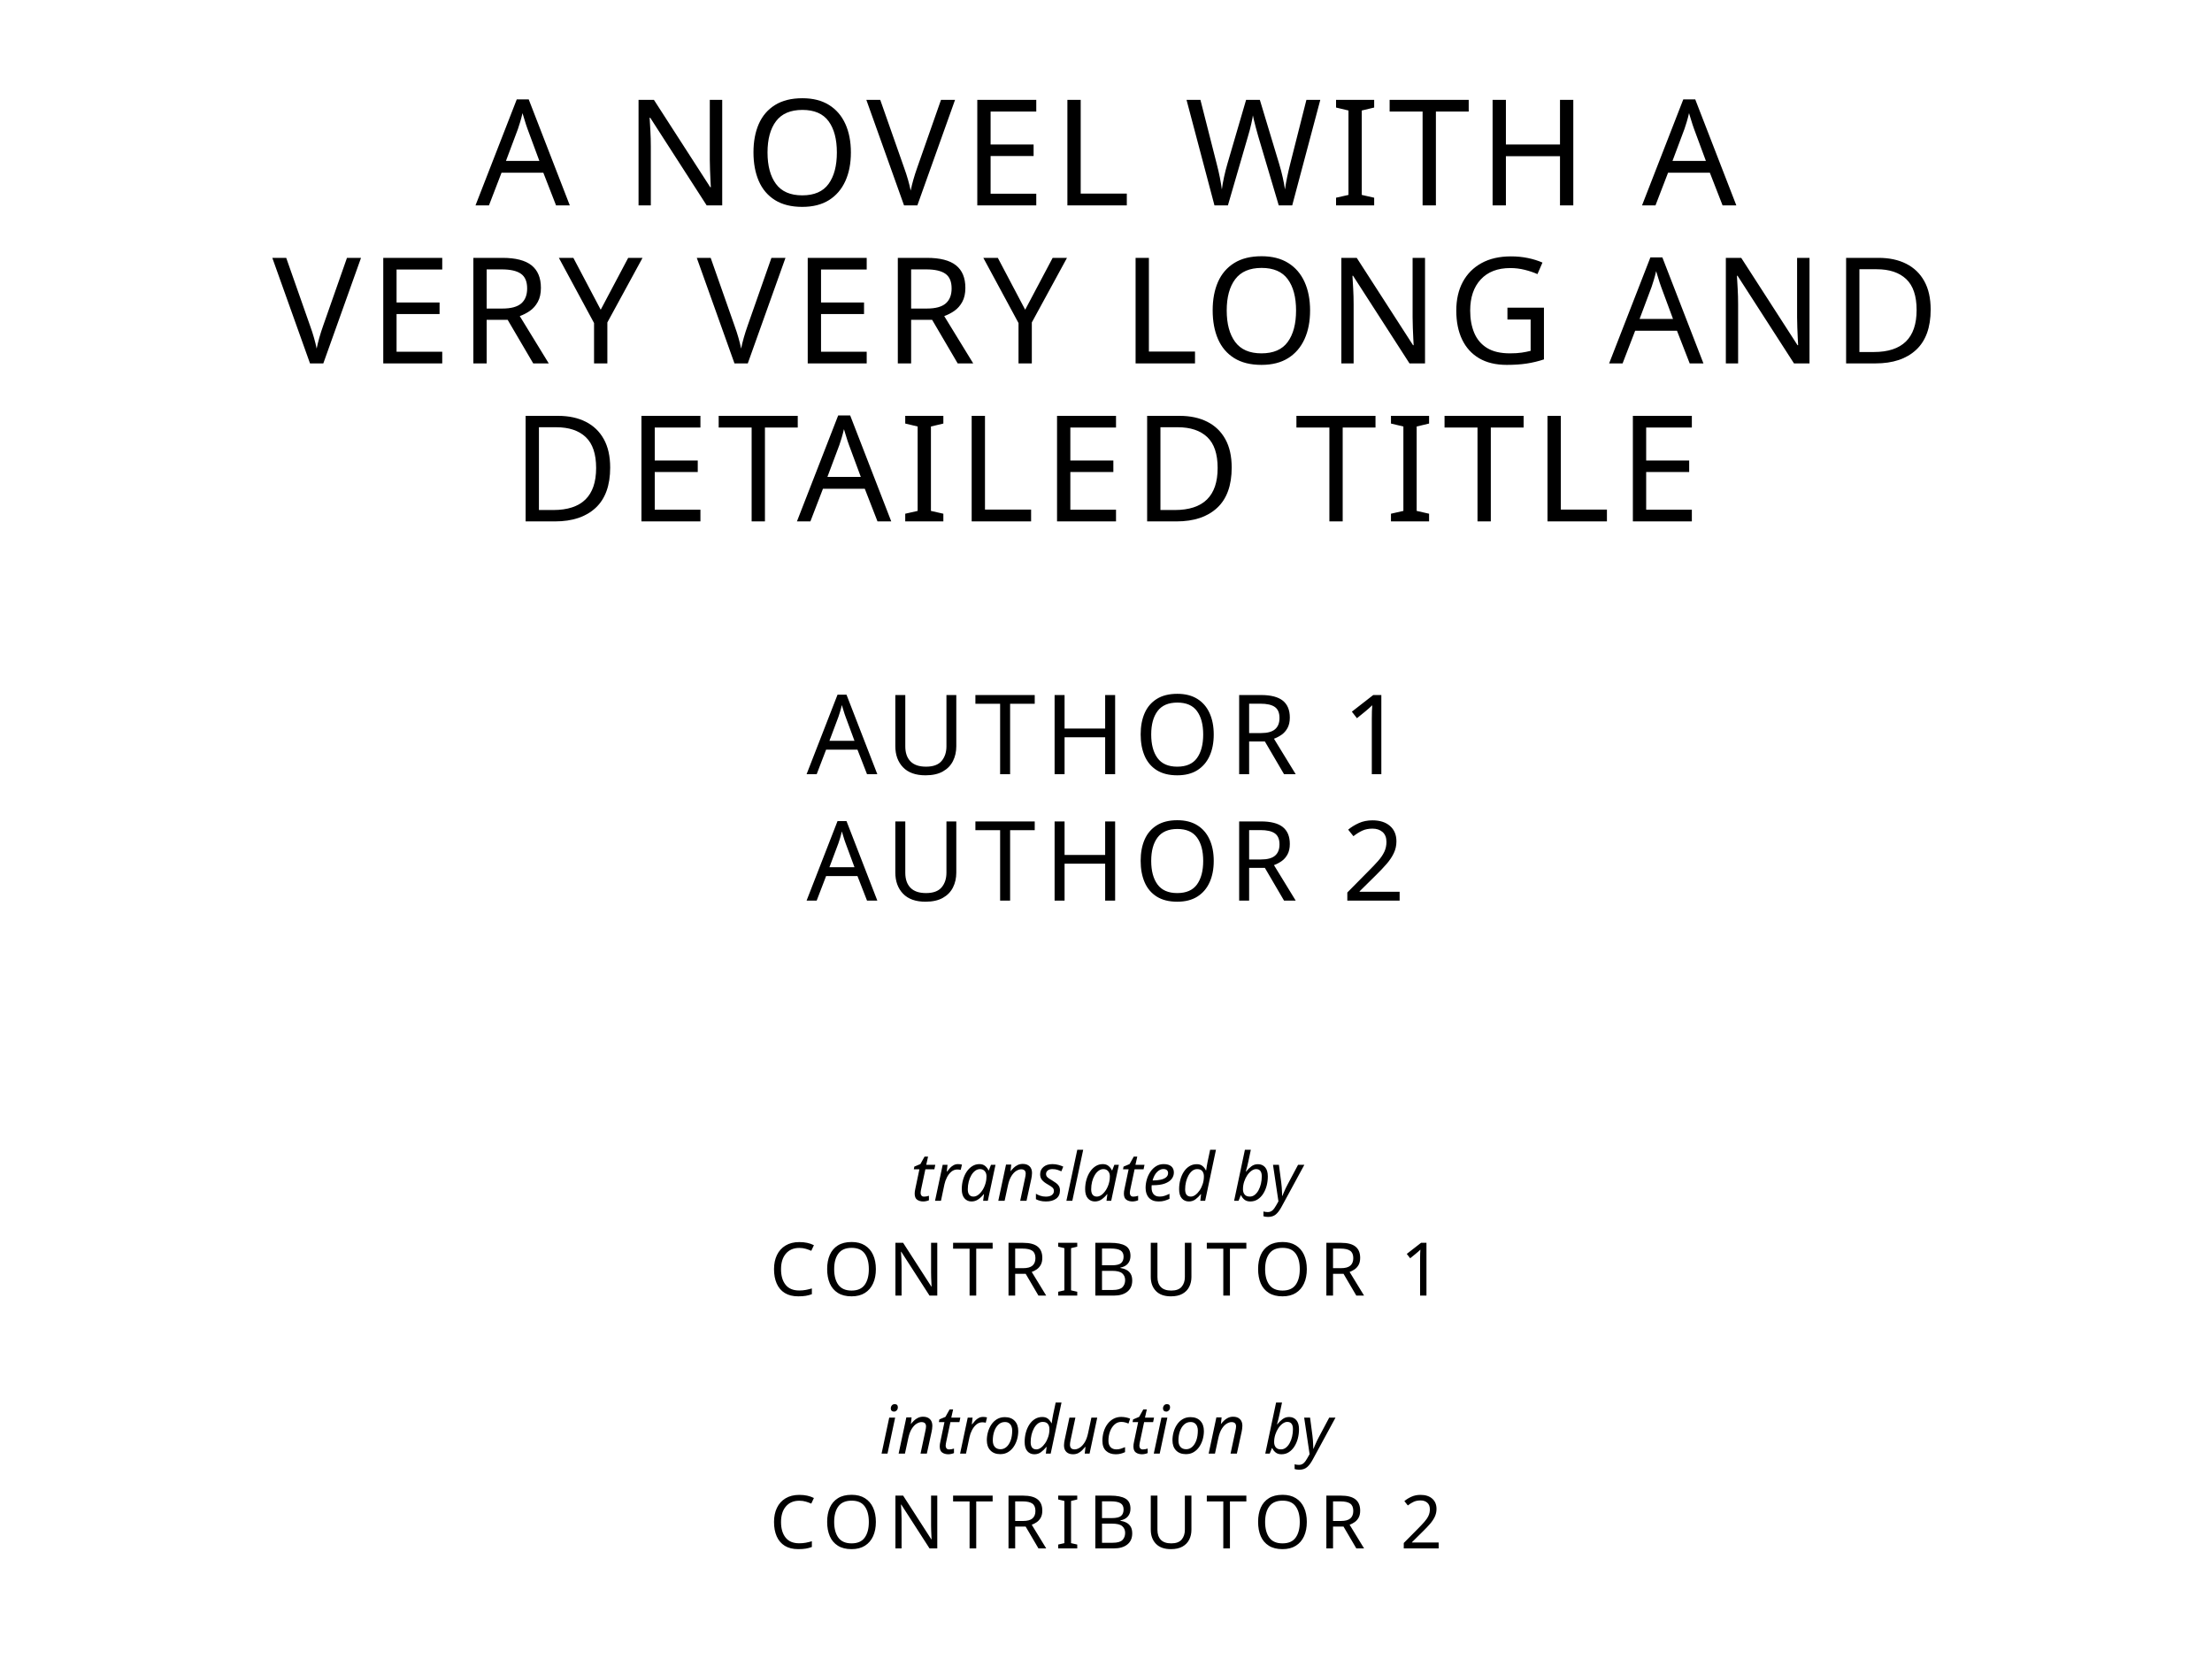
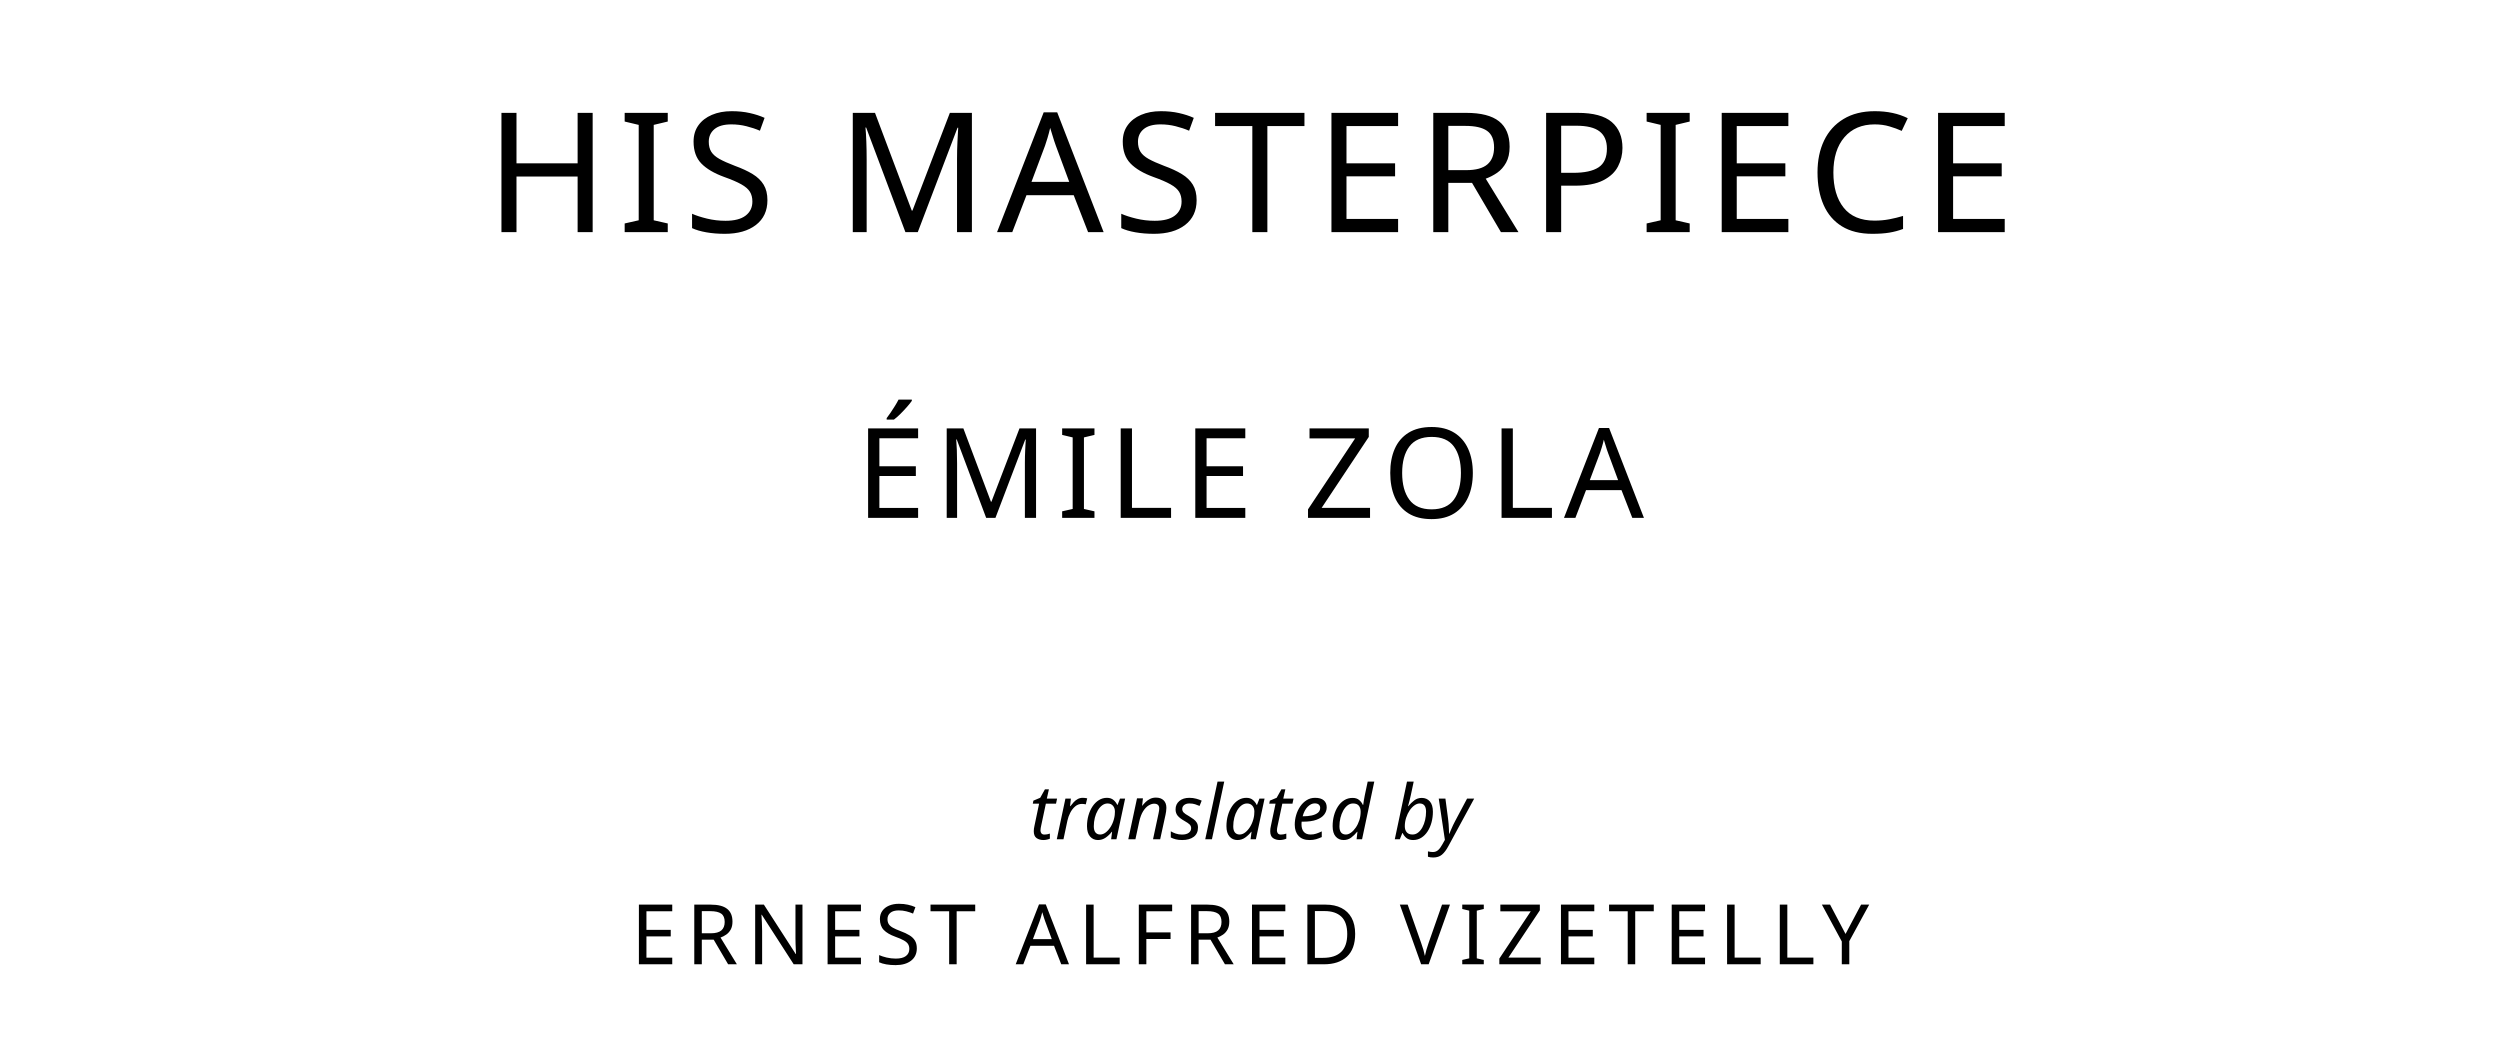
- <svg xmlns="http://www.w3.org/2000/svg" version="1.1" viewBox="0 0 1400 1050">
-   <text style="fill:#000;font-family:League Spartan;font-size:93.567px;letter-spacing:5px" text-anchor="middle" x="700" y="130">A NOVEL WITH A</text>
-   <text style="fill:#000;font-family:League Spartan;font-size:93.567px;letter-spacing:5px" text-anchor="middle" x="700" y="230">VERY VERY LONG AND</text>
-   <text style="fill:#000;font-family:League Spartan;font-size:93.567px;letter-spacing:5px" text-anchor="middle" x="700" y="330">DETAILED TITLE</text>
-   <text style="fill:#000;font-family:League Spartan;font-size:70.175px;letter-spacing:5px" text-anchor="middle" x="700" y="490">AUTHOR 1</text>
-   <text style="fill:#000;font-family:League Spartan;font-size:70.175px;letter-spacing:5px" text-anchor="middle" x="700" y="570">AUTHOR 2</text>
-   <text style="fill:#000;font-family:OFL Sorts Mill Goudy;font-size:42.508px;font-style:italic" text-anchor="middle" x="700" y="760">translated by</text>
-   <text style="fill:#000;font-family:League Spartan;font-size:46.784px;letter-spacing:5px" text-anchor="middle" x="700" y="820">CONTRIBUTOR 1</text>
-   <text style="fill:#000;font-family:OFL Sorts Mill Goudy;font-size:42.508px;font-style:italic" text-anchor="middle" x="700" y="920">introduction by</text>
-   <text style="fill:#000;font-family:League Spartan;font-size:46.784px;letter-spacing:5px" text-anchor="middle" x="700" y="980">CONTRIBUTOR 2</text>
+ <svg xmlns="http://www.w3.org/2000/svg" version="1.1" viewBox="0 0 1400 590">
+   <text style="fill:#000;font-family:League Spartan;font-size:93.567px;letter-spacing:5px" text-anchor="middle" x="700" y="130">HIS MASTERPIECE</text>
+   <text style="fill:#000;font-family:League Spartan;font-size:70.175px;letter-spacing:5px" text-anchor="middle" x="700" y="290">ÉMILE ZOLA</text>
+   <text style="fill:#000;font-family:OFL Sorts Mill Goudy;font-size:42.508px;font-style:italic" text-anchor="middle" x="700" y="470">translated by</text>
+   <text style="fill:#000;font-family:League Spartan;font-size:46.784px;letter-spacing:5px" text-anchor="middle" x="700" y="540">ERNEST ALFRED VIZETELLY</text>
</svg>
